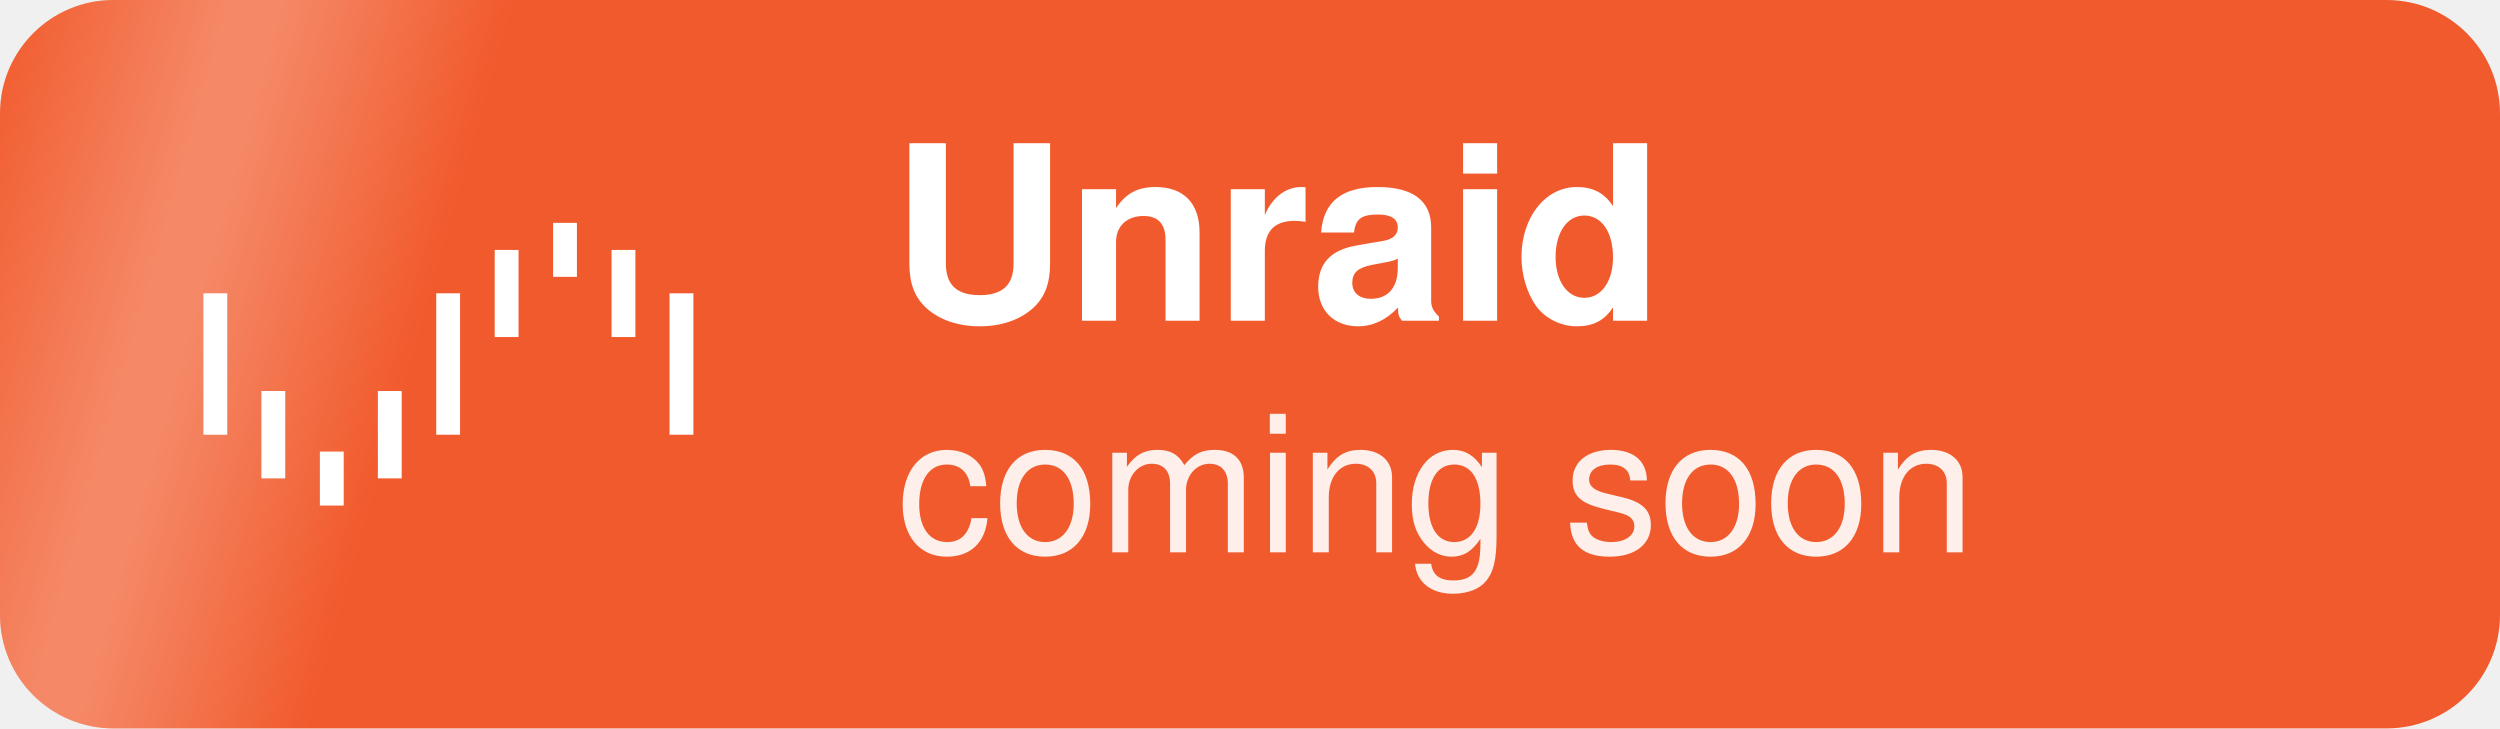
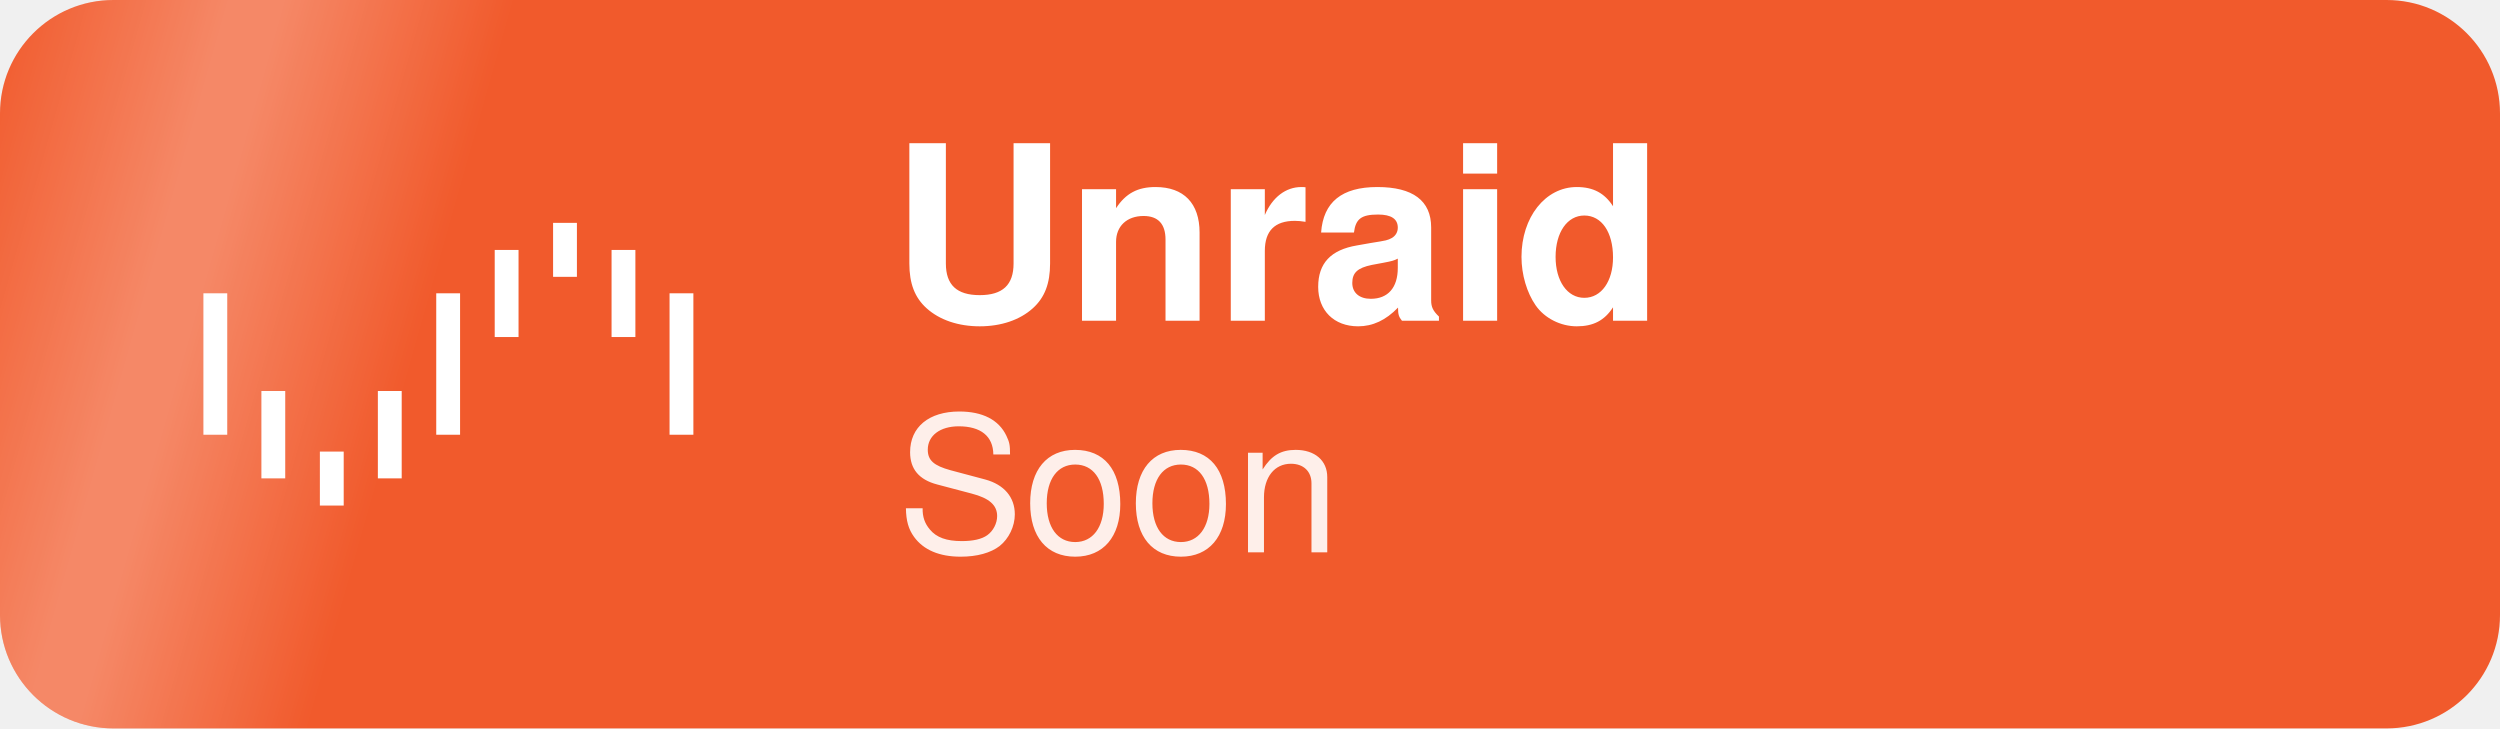
<svg xmlns="http://www.w3.org/2000/svg" viewBox="0 0 841.9 245.3" width="841.9" height="245.3" role="img" aria-label="In Unraid's Community Applications soon">
  <defs>
    <clipPath id="edge">
      <path d="M38.2,0 H803.7 A38.2,38.2 0 0 1 841.9,38.2 V207.1 A38.2,38.2 0 0 1 803.7,245.3 H38.2 A38.2,38.2 0 0 1 0,207.1 V38.2 A38.2,38.2 0 0 1 38.2,0 Z" />
    </clipPath>
    <linearGradient id="sheen" x1="0" y1="0" x2="1" y2="0">
      <stop offset="0" stop-color="#fff" stop-opacity="0" />
      <stop offset="0.45" stop-color="#fff" stop-opacity="0.28" />
      <stop offset="0.55" stop-color="#fff" stop-opacity="0.28" />
      <stop offset="1" stop-color="#fff" stop-opacity="0" />
    </linearGradient>
  </defs>
  <style>
    @keyframes pass {
      0%       { transform: translateX(-278.4px); }
      15.19%   { transform: translateX(1120.3px); }
      100%     { transform: translateX(1120.3px); }
    }
-     .band { animation: pass 7s linear 0.000s infinite backwards; }
+     .band { animation: pass 7s linear 0.693s infinite backwards; }
    @media (prefers-reduced-motion: reduce) {
      .band { animation: none; opacity: 0; }
    }
  </style>
  <path d="M38.2,0 H803.7 A38.2,38.2 0 0 1 841.9,38.2 V207.1 A38.2,38.2 0 0 1 803.7,245.3 H38.2 A38.2,38.2 0 0 1 0,207.1 V38.2 A38.2,38.2 0 0 1 38.2,0 Z" fill="#f15a2c" />
  <g transform="translate(68.5 40.15) scale(0.32227)" fill="#ffffff">
    <path d="M243.3 181.9h24.9v147.8h-24.9zM24.9 329.7H0V181.9h24.9zm96.8 17.6h24.9v56.4h-24.9zM60.6 284h24.9v91.3H60.6zm121.7 0h24.9v91.3h-24.9zm304.8-102.1H512v147.8h-24.9zm-96.8-17.2h-24.9v-56.4h24.9zm61.1 62.9h-24.9v-91h24.9zm-122.1 0h-24.9v-91h24.9z" />
  </g>
  <text x="300" y="108" font-family="-apple-system, BlinkMacSystemFont, 'Segoe UI', Helvetica, Arial, sans-serif" font-size="82" font-weight="700" fill="#ffffff">Unraid</text>
-   <text x="302" y="186" font-family="-apple-system, BlinkMacSystemFont, 'Segoe UI', Helvetica, Arial, sans-serif" font-size="64" font-weight="400" fill="#ffffff" fill-opacity="0.9">coming soon</text>
+   <text x="302" y="186" font-family="-apple-system, BlinkMacSystemFont, 'Segoe UI', Helvetica, Arial, sans-serif" font-size="64" font-weight="400" fill="#ffffff" fill-opacity="0.9">Soon</text>
  <g clip-path="url(#edge)">
    <g class="band">
      <rect x="0" y="-60" width="173.6" height="365.3" fill="url(#sheen)" transform="skewX(-16)" />
    </g>
  </g>
</svg>
